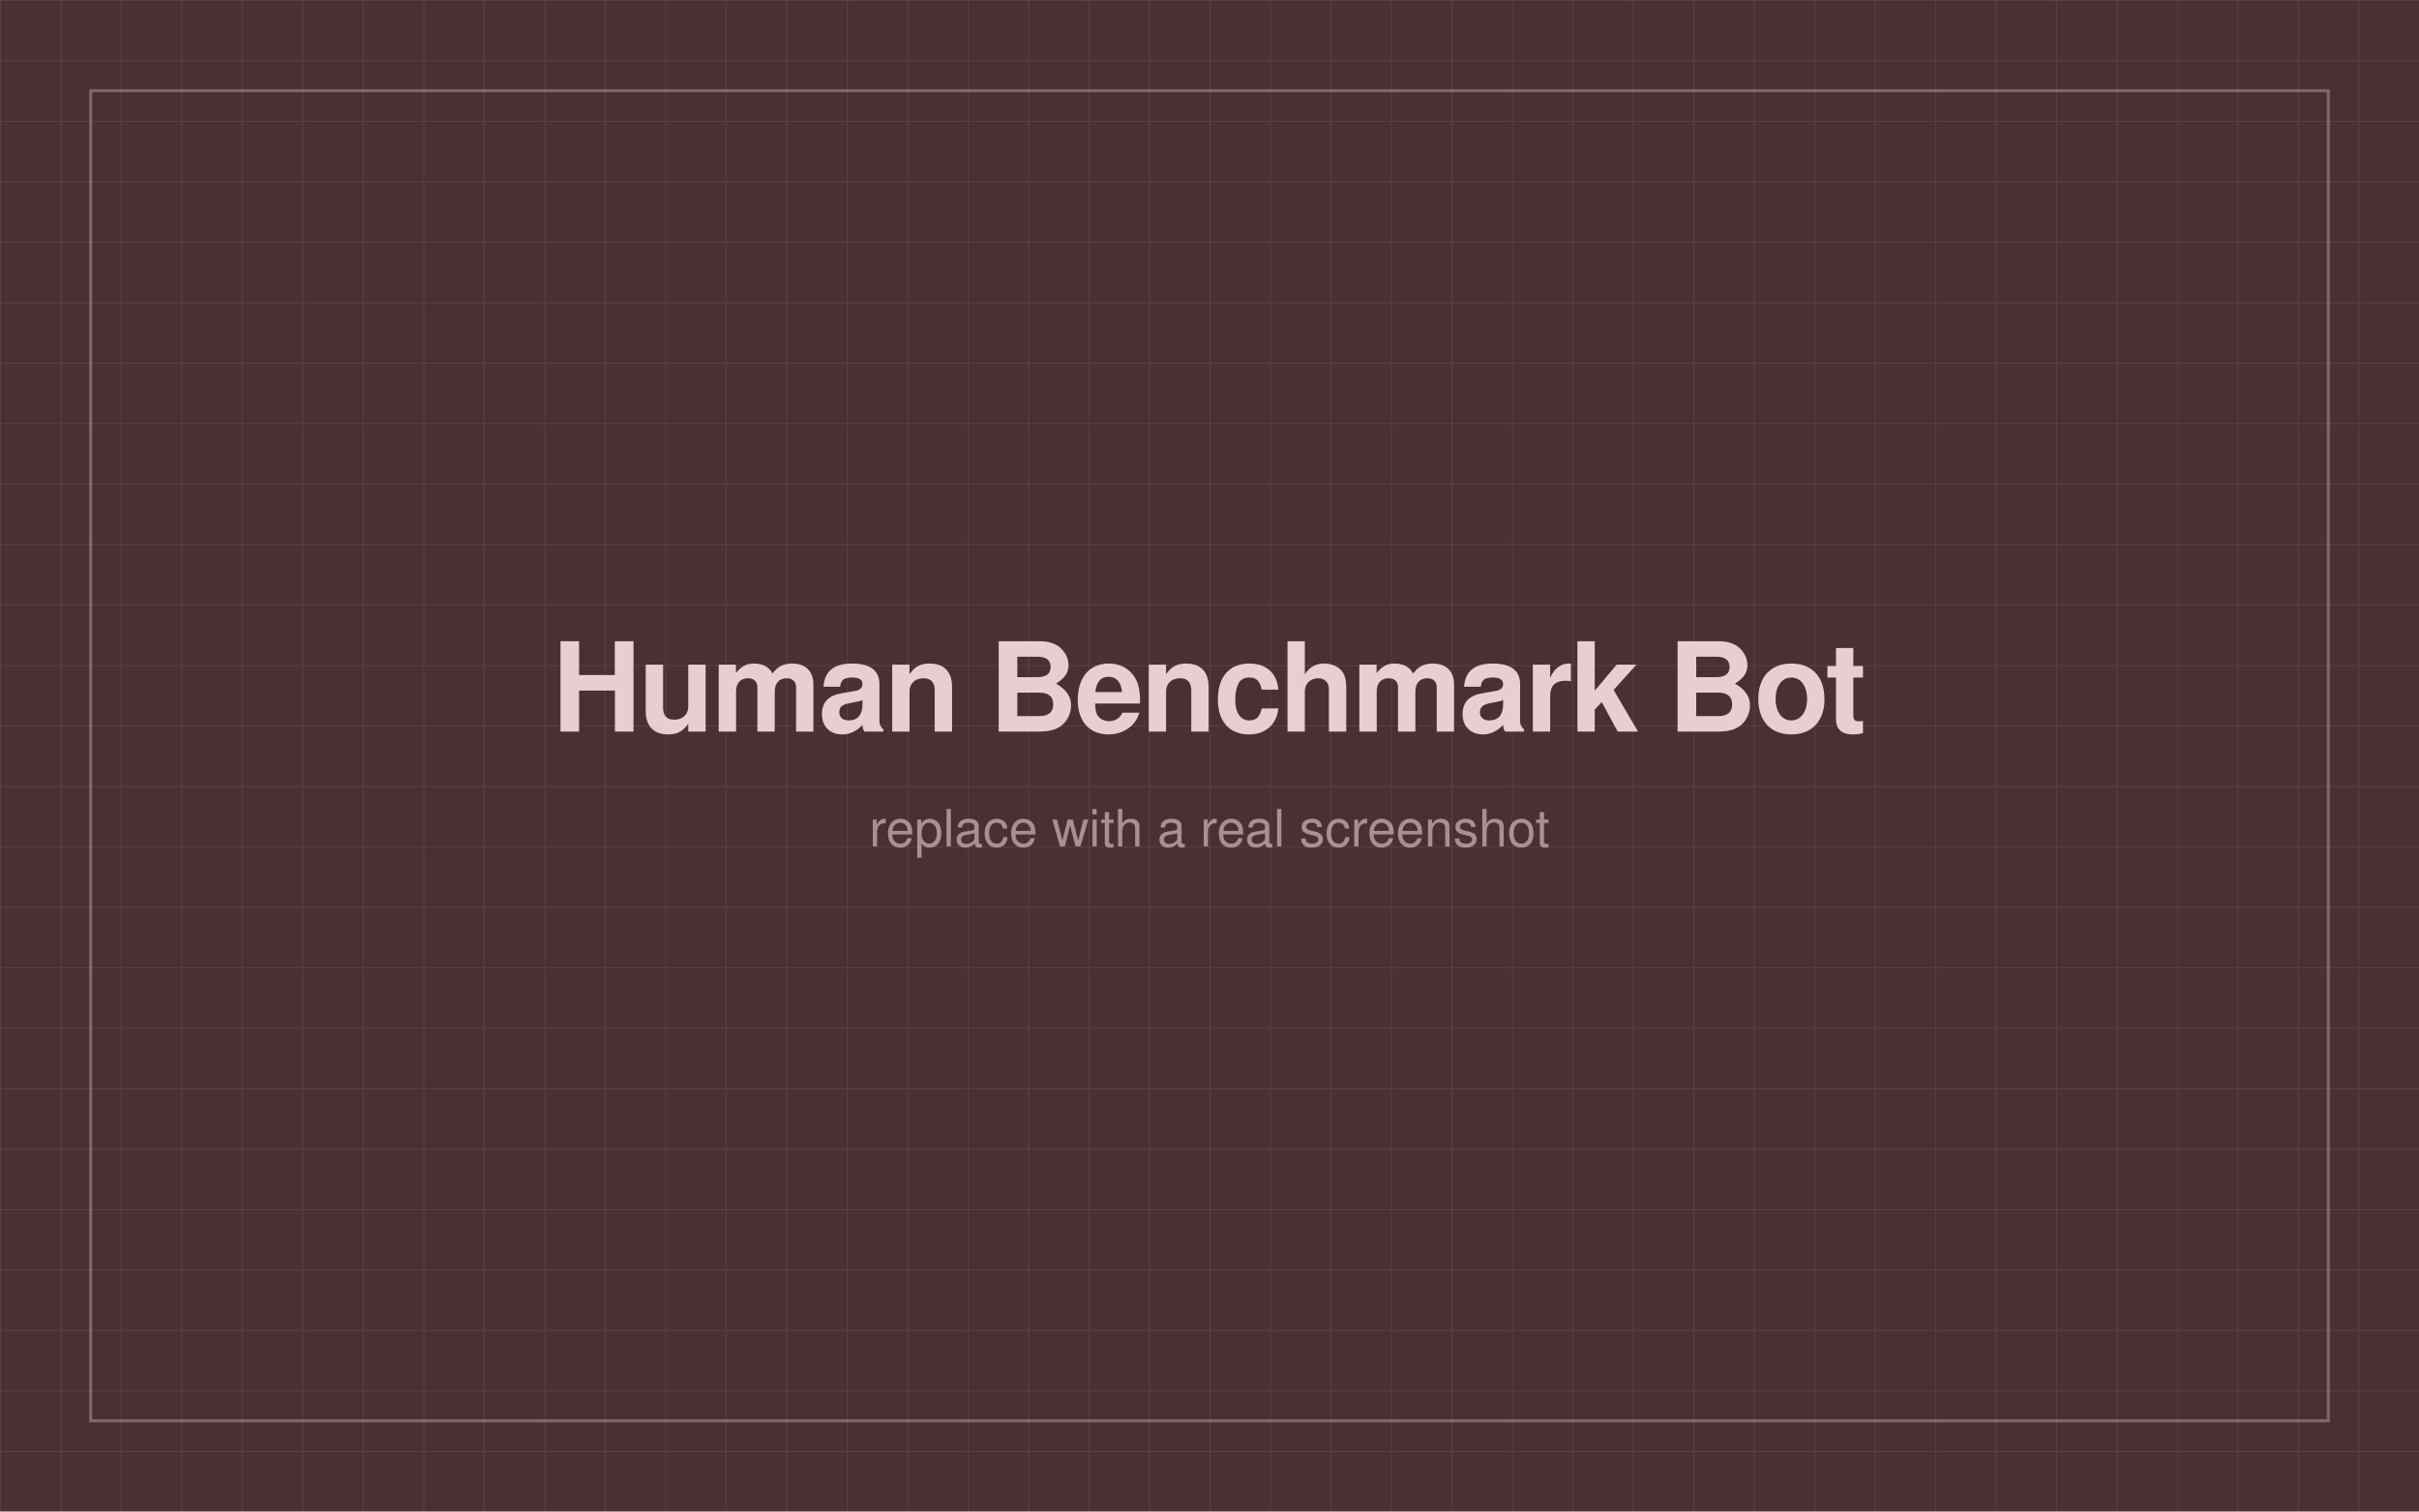
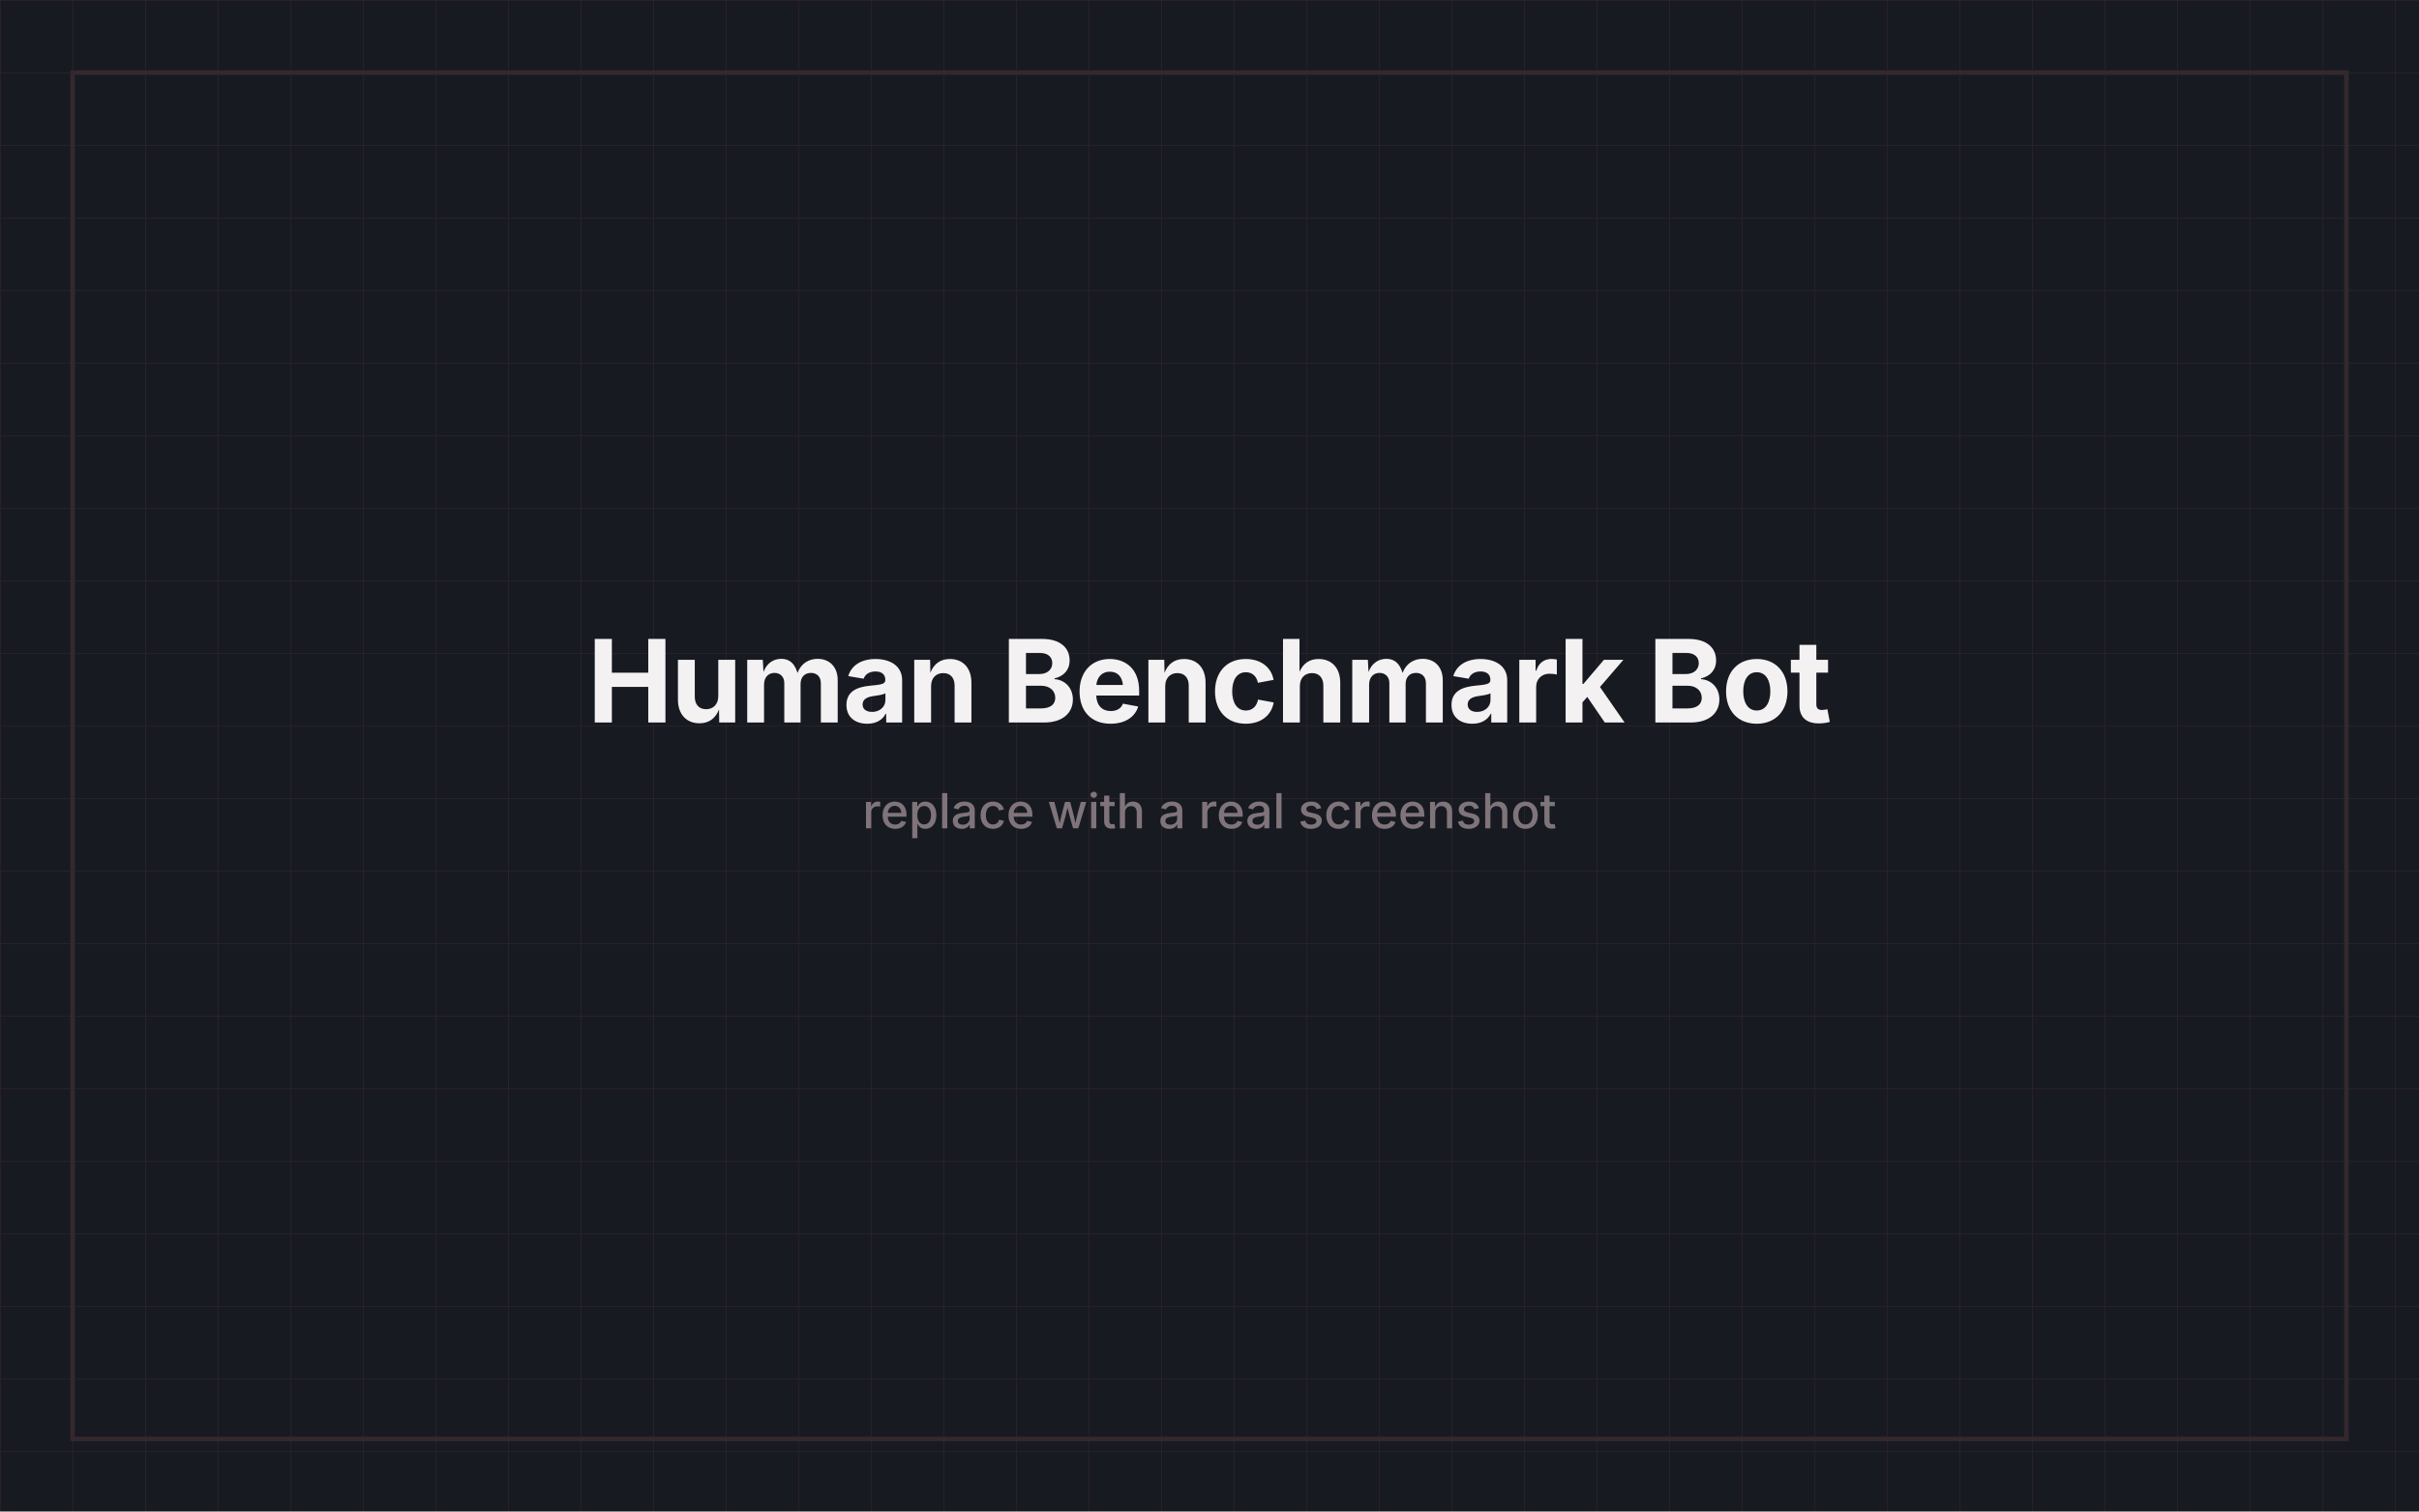
<svg xmlns="http://www.w3.org/2000/svg" viewBox="0 0 1600 1000" role="img" aria-label="Human Benchmark Bot placeholder image">
  <defs>
-     <pattern id="g" width="40" height="40" patternUnits="userSpaceOnUse">
-       <path d="M40 0H0V40" fill="none" stroke="#e8cdd2" stroke-opacity="0.13" stroke-width="1" />
+     <pattern id="g" width="48" height="48" patternUnits="userSpaceOnUse">
+       <path d="M48 0H0V48" fill="none" stroke="#C65A73" stroke-opacity="0.12" stroke-width="1.2" />
    </pattern>
  </defs>
-   <rect width="1600" height="1000" fill="#4a2f34" />
+   <rect width="1600" height="1000" fill="#171A21" />
  <rect width="1600" height="1000" fill="url(#g)" />
-   <rect x="60" y="60" width="1480" height="880" fill="none" stroke="#e8cdd2" stroke-opacity="0.35" stroke-width="2" />
-   <text x="800" y="484" text-anchor="middle" font-family="Archivo, Helvetica, Arial, sans-serif" font-size="82" font-weight="700" fill="#e8cdd2" letter-spacing="-2">Human Benchmark Bot</text>
-   <text x="800" y="560" text-anchor="middle" font-family="Archivo, Helvetica, Arial, sans-serif" font-size="34" font-weight="500" fill="#e8cdd2" fill-opacity="0.6">replace with a real screenshot</text>
+   <rect x="48" y="48" width="1504" height="904" fill="none" stroke="#34282D" stroke-width="3" />
+   <text x="800" y="478" text-anchor="middle" font-family="Inter, Helvetica, Arial, sans-serif" font-size="76" font-weight="700" fill="#F4F1F2" letter-spacing="-1.5">Human Benchmark Bot</text>
+   <text x="800" y="548" text-anchor="middle" font-family="Inter, Helvetica, Arial, sans-serif" font-size="32" font-weight="500" fill="#7F7479">replace with a real screenshot</text>
</svg>
